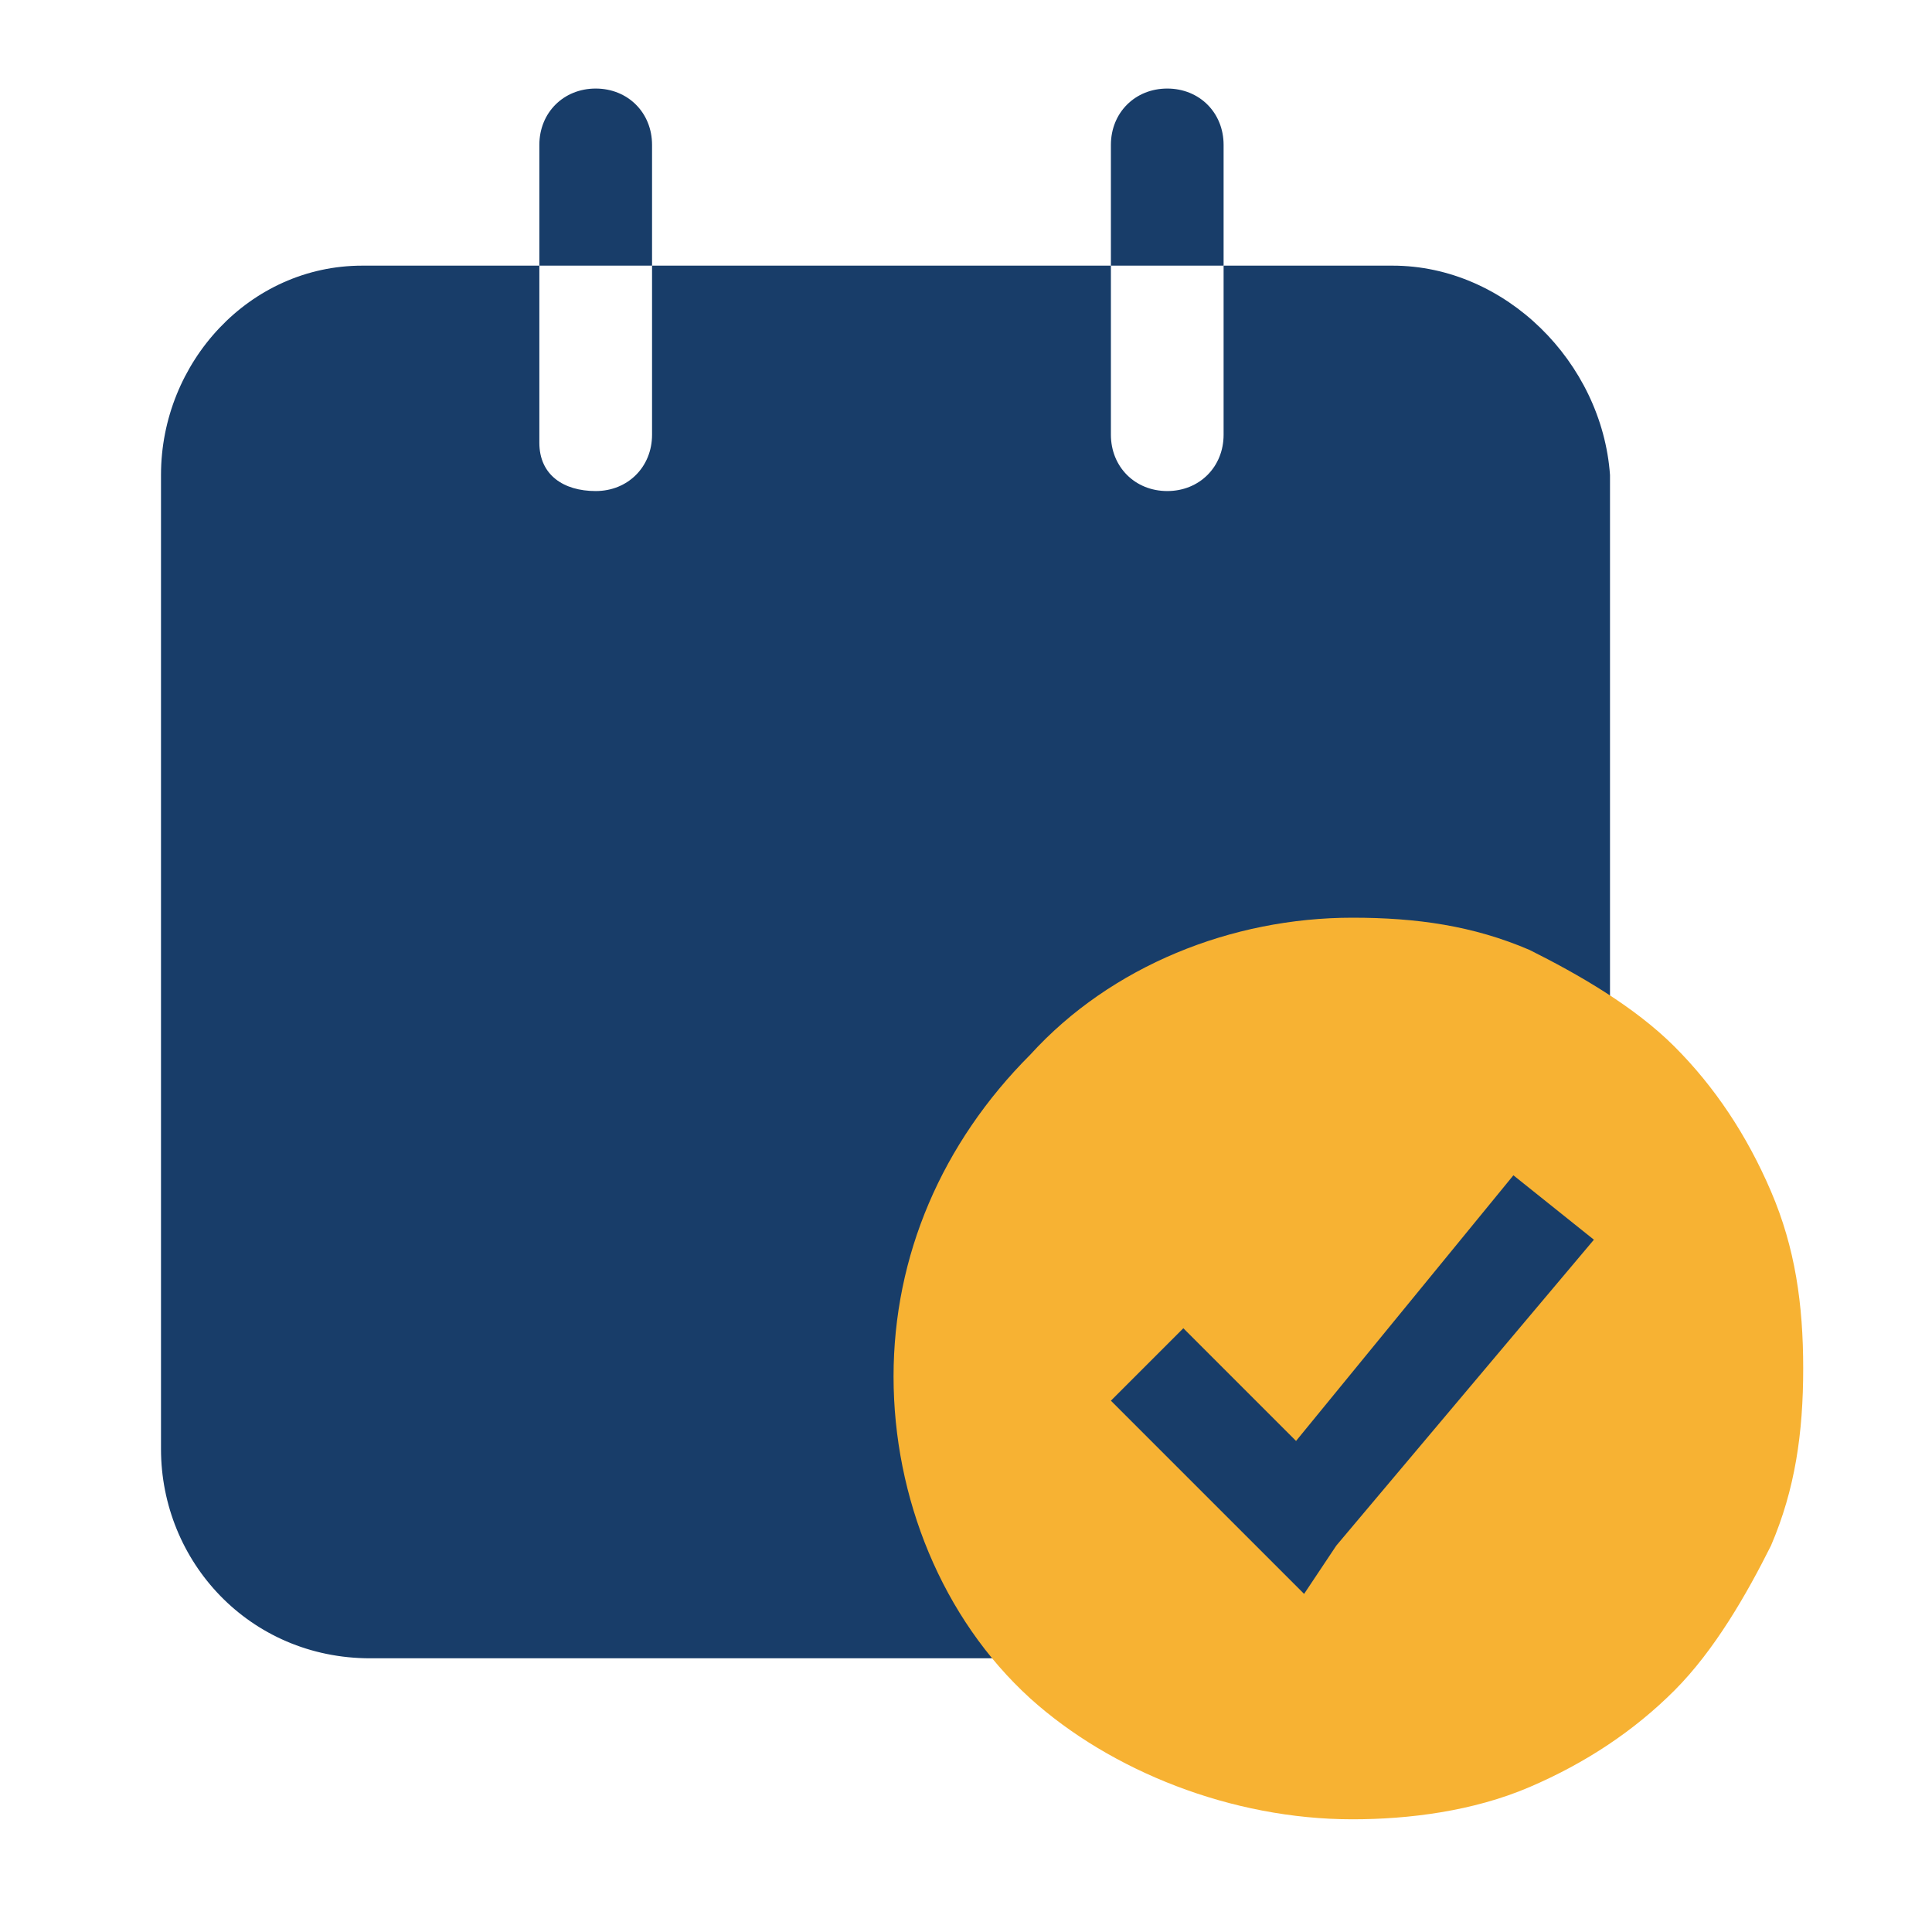
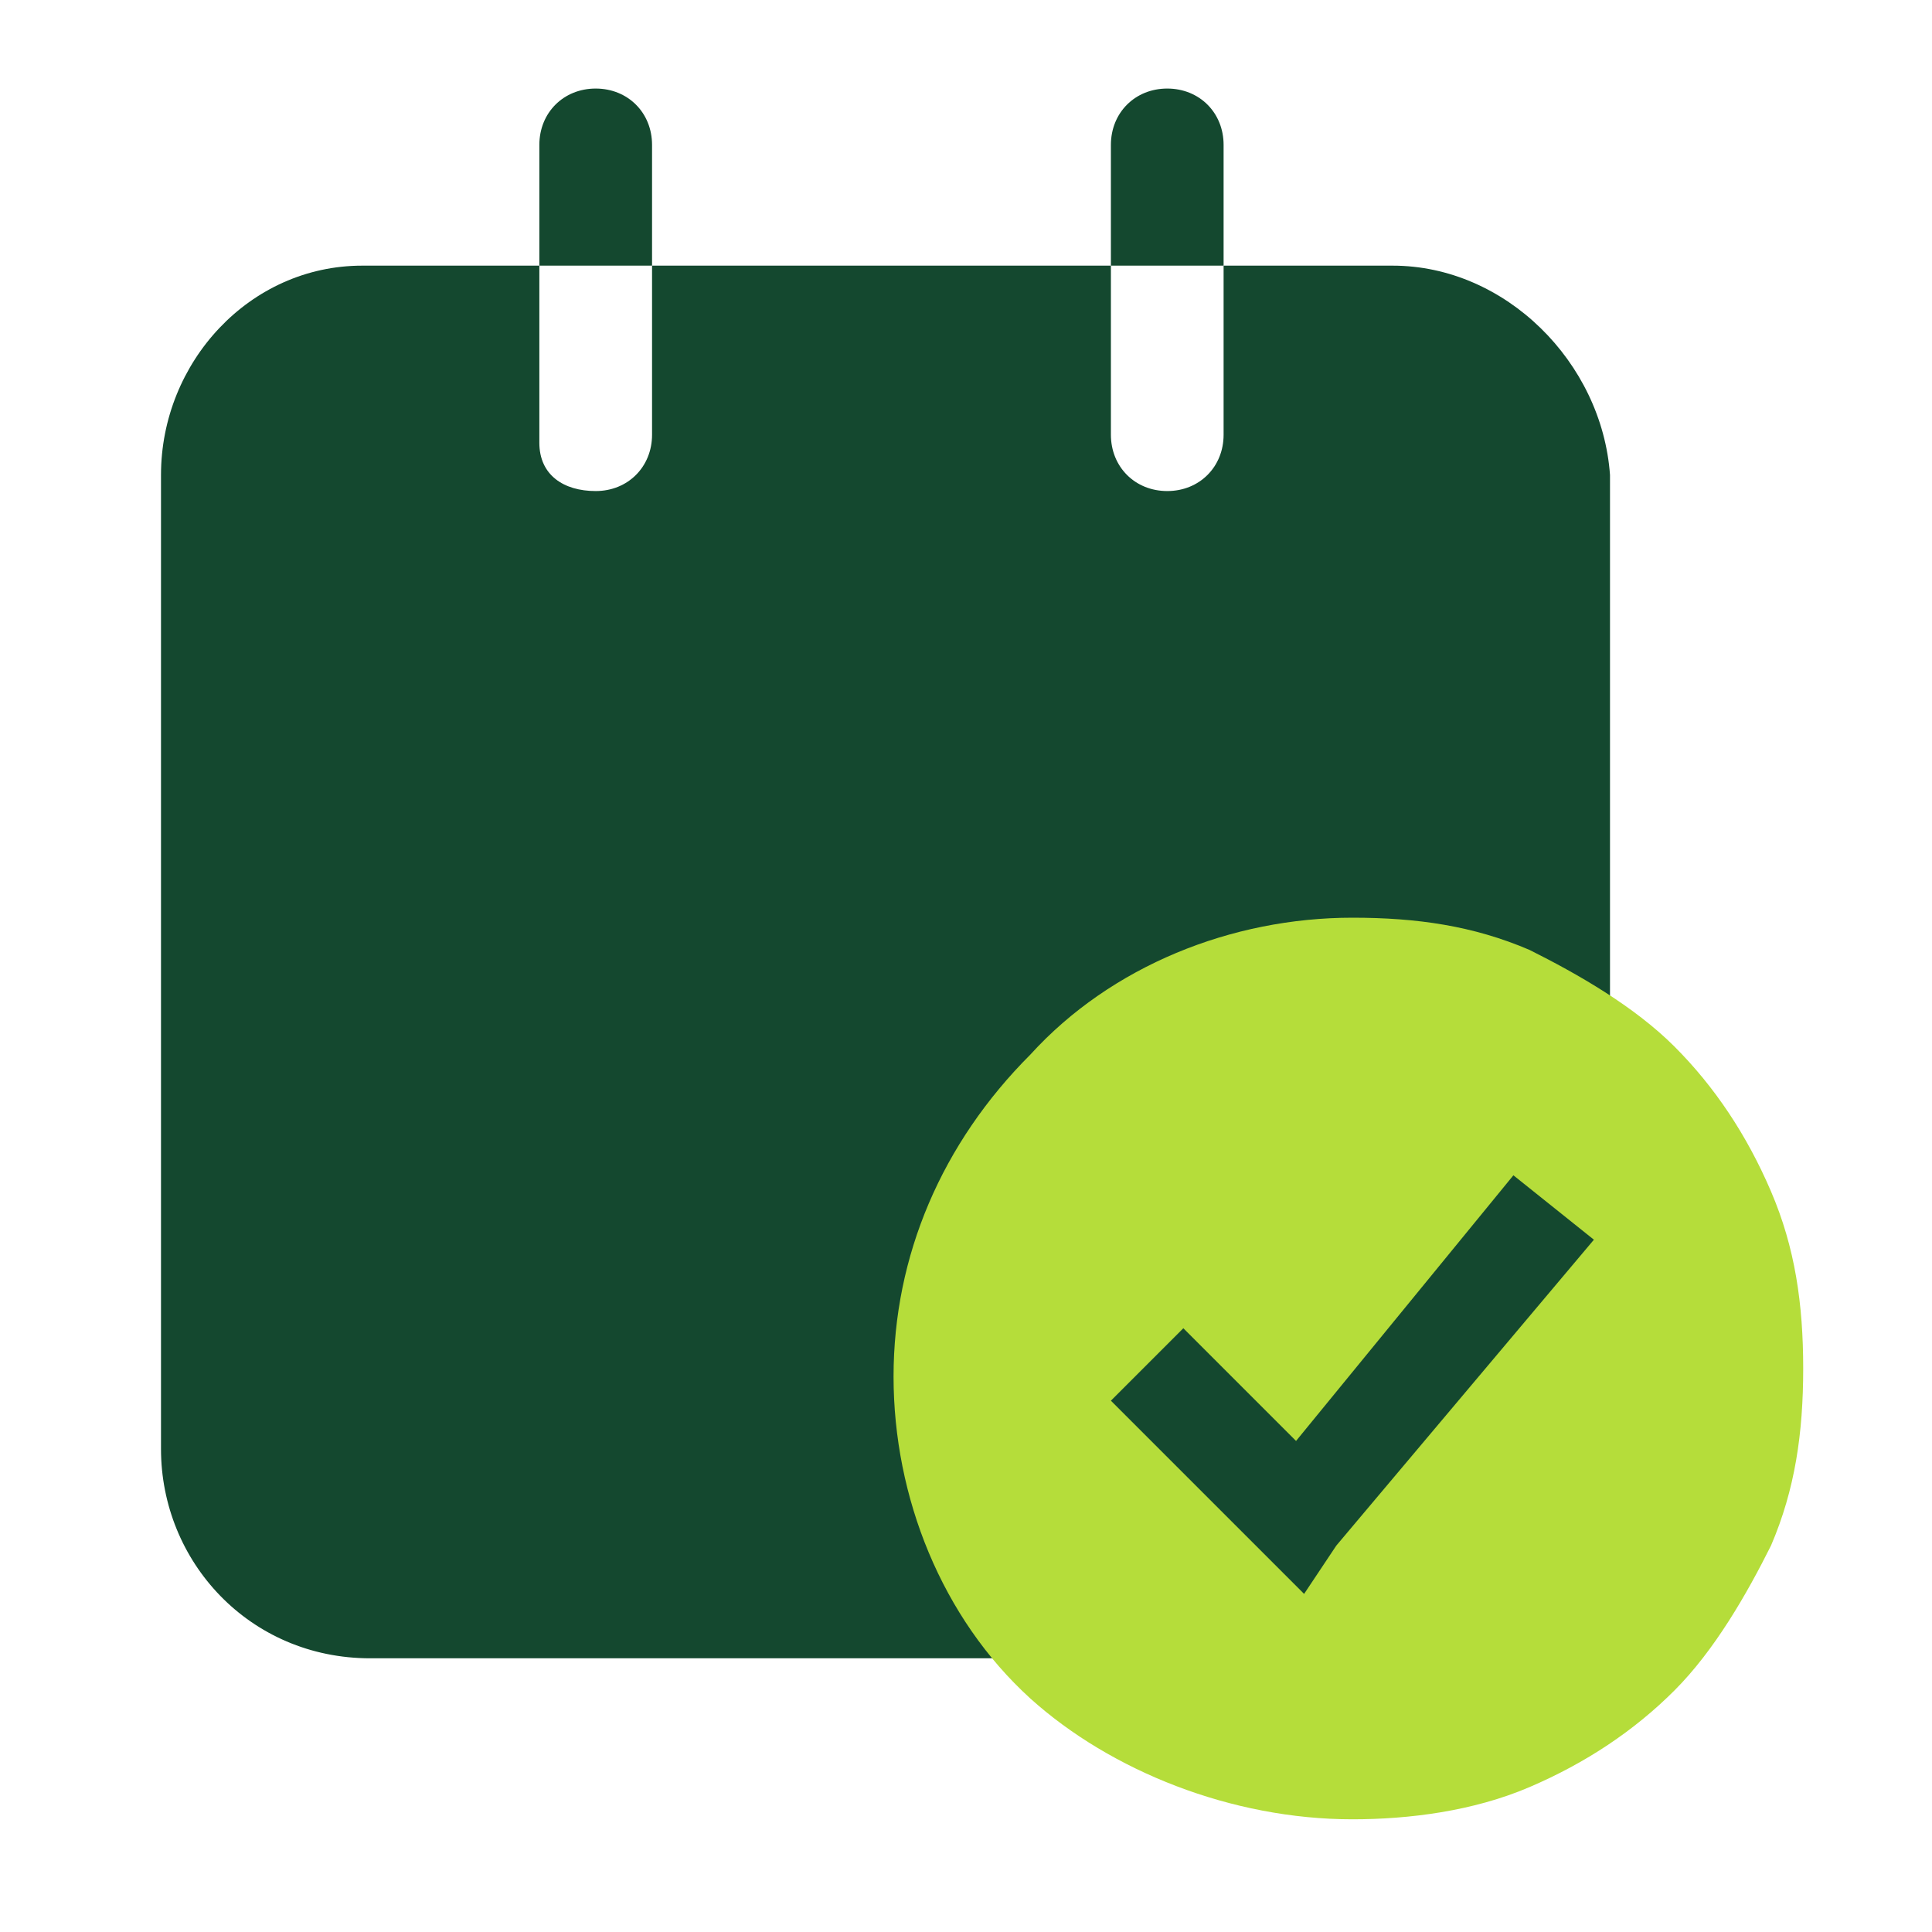
<svg xmlns="http://www.w3.org/2000/svg" width="24" height="24" viewBox="0 0 24 24" fill="none">
-   <path d="M17.3 3.3H15.2V5.4C15.2 5.8 14.9 6.1 14.5 6.1C14.1 6.1 13.8 5.8 13.8 5.4V3.3H8.1V5.4C8.1 5.8 7.8 6.1 7.4 6.1C7 6.1 6.7 5.9 6.7 5.5V3.3H4.5C3.1 3.3 2 4.5 2 5.9V18C2 19.4 3.1 20.6 4.6 20.6H17.4C18.8 20.6 20 19.5 20 18V5.9C19.9 4.5 18.7 3.3 17.3 3.3Z" fill="#183D69" />
-   <path d="M15.2 1.8C15.2 1.4 14.9 1.1 14.5 1.1C14.1 1.1 13.8 1.4 13.8 1.8V3.3H15.2V1.8Z" fill="#183D69" />
-   <path d="M8.1 1.8C8.1 1.4 7.8 1.1 7.4 1.1C7 1.1 6.7 1.4 6.7 1.8V3.3H8.1V1.8Z" fill="#183D69" />
-   <path fill-rule="evenodd" clip-rule="evenodd" d="M16.8 22.6C17.5 22.6 18.3 22.5 19 22.2C19.7 21.9 20.3 21.5 20.8 21C21.3 20.5 21.7 19.8 22 19.2C22.3 18.5 22.4 17.8 22.4 17C22.4 16.2 22.3 15.5 22 14.8C21.7 14.1 21.3 13.5 20.8 13C20.3 12.5 19.6 12.1 19 11.8C18.3 11.5 17.6 11.4 16.8 11.4C15.3 11.4 13.8 12 12.8 13.1C11.7 14.2 11.1 15.6 11.1 17.1C11.1 18.6 11.7 20.1 12.8 21.1C13.8 22 15.3 22.6 16.8 22.6ZM16.6 19.2L19.8 15.4L18.8 14.6L16.1 17.9L14.7 16.5L13.8 17.4L15.7 19.3L16.2 19.8L16.6 19.2Z" fill="#F7B233" />
+   <path d="M17.3 3.3H15.2V5.4C15.2 5.8 14.9 6.1 14.5 6.1C14.1 6.1 13.8 5.8 13.8 5.4V3.3H8.1V5.4C8.1 5.8 7.8 6.1 7.4 6.1C7 6.1 6.7 5.9 6.7 5.5V3.3H4.5C3.1 3.3 2 4.5 2 5.9V18C2 19.4 3.1 20.6 4.6 20.6H17.4C18.8 20.6 20 19.5 20 18V5.9C19.9 4.5 18.7 3.3 17.3 3.3Z" fill="#14482F" />
+   <path d="M15.2 1.8C15.2 1.4 14.9 1.1 14.5 1.1C14.1 1.1 13.8 1.4 13.8 1.8V3.3H15.2V1.8Z" fill="#14482F" />
+   <path d="M8.1 1.8C8.1 1.4 7.8 1.1 7.4 1.1C7 1.1 6.7 1.4 6.7 1.8V3.3H8.1V1.8Z" fill="#14482F" />
+   <path fill-rule="evenodd" clip-rule="evenodd" d="M16.8 22.6C17.5 22.6 18.3 22.5 19 22.2C19.7 21.9 20.3 21.5 20.8 21C21.3 20.5 21.7 19.8 22 19.2C22.3 18.5 22.4 17.8 22.4 17C22.4 16.2 22.3 15.5 22 14.8C21.7 14.1 21.3 13.5 20.8 13C20.3 12.5 19.6 12.1 19 11.8C18.3 11.5 17.6 11.4 16.8 11.4C15.3 11.4 13.8 12 12.8 13.1C11.7 14.2 11.1 15.6 11.1 17.1C11.1 18.6 11.7 20.1 12.8 21.1C13.8 22 15.3 22.6 16.8 22.6ZM16.6 19.2L19.8 15.4L18.8 14.6L16.1 17.9L14.7 16.5L13.8 17.4L15.7 19.3L16.2 19.8L16.6 19.2Z" fill="#B5DD3A" />
</svg>
